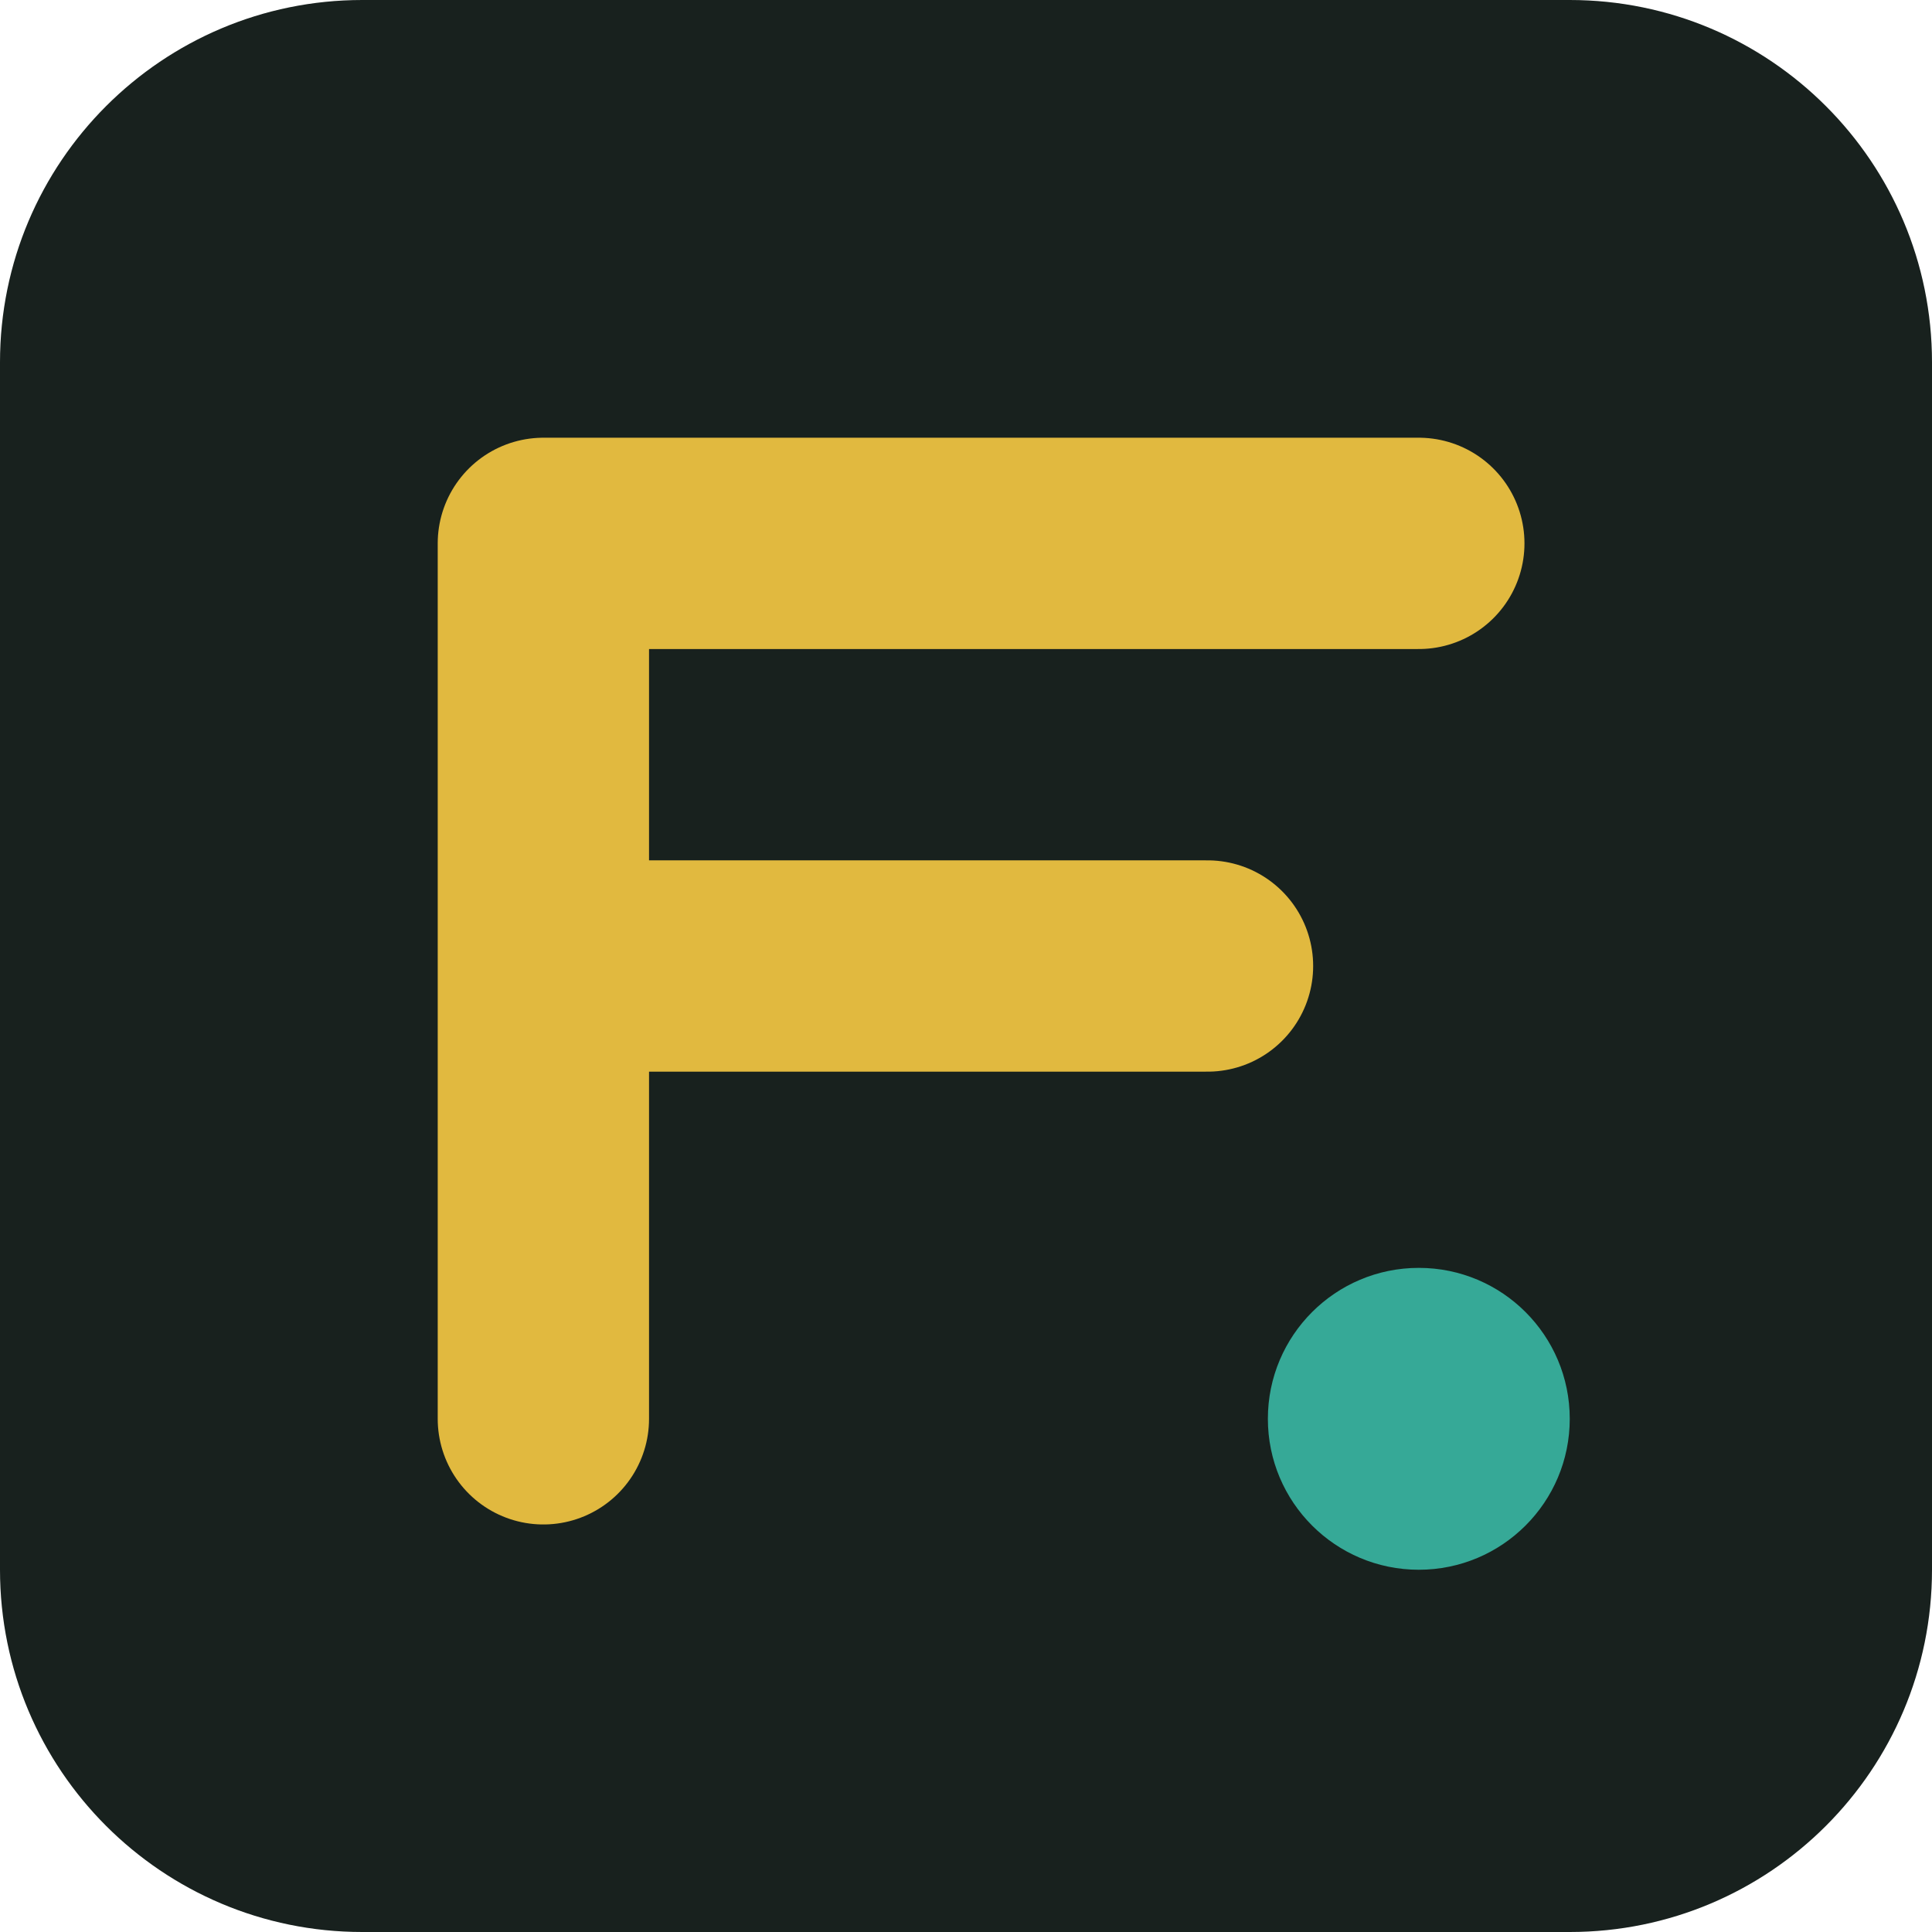
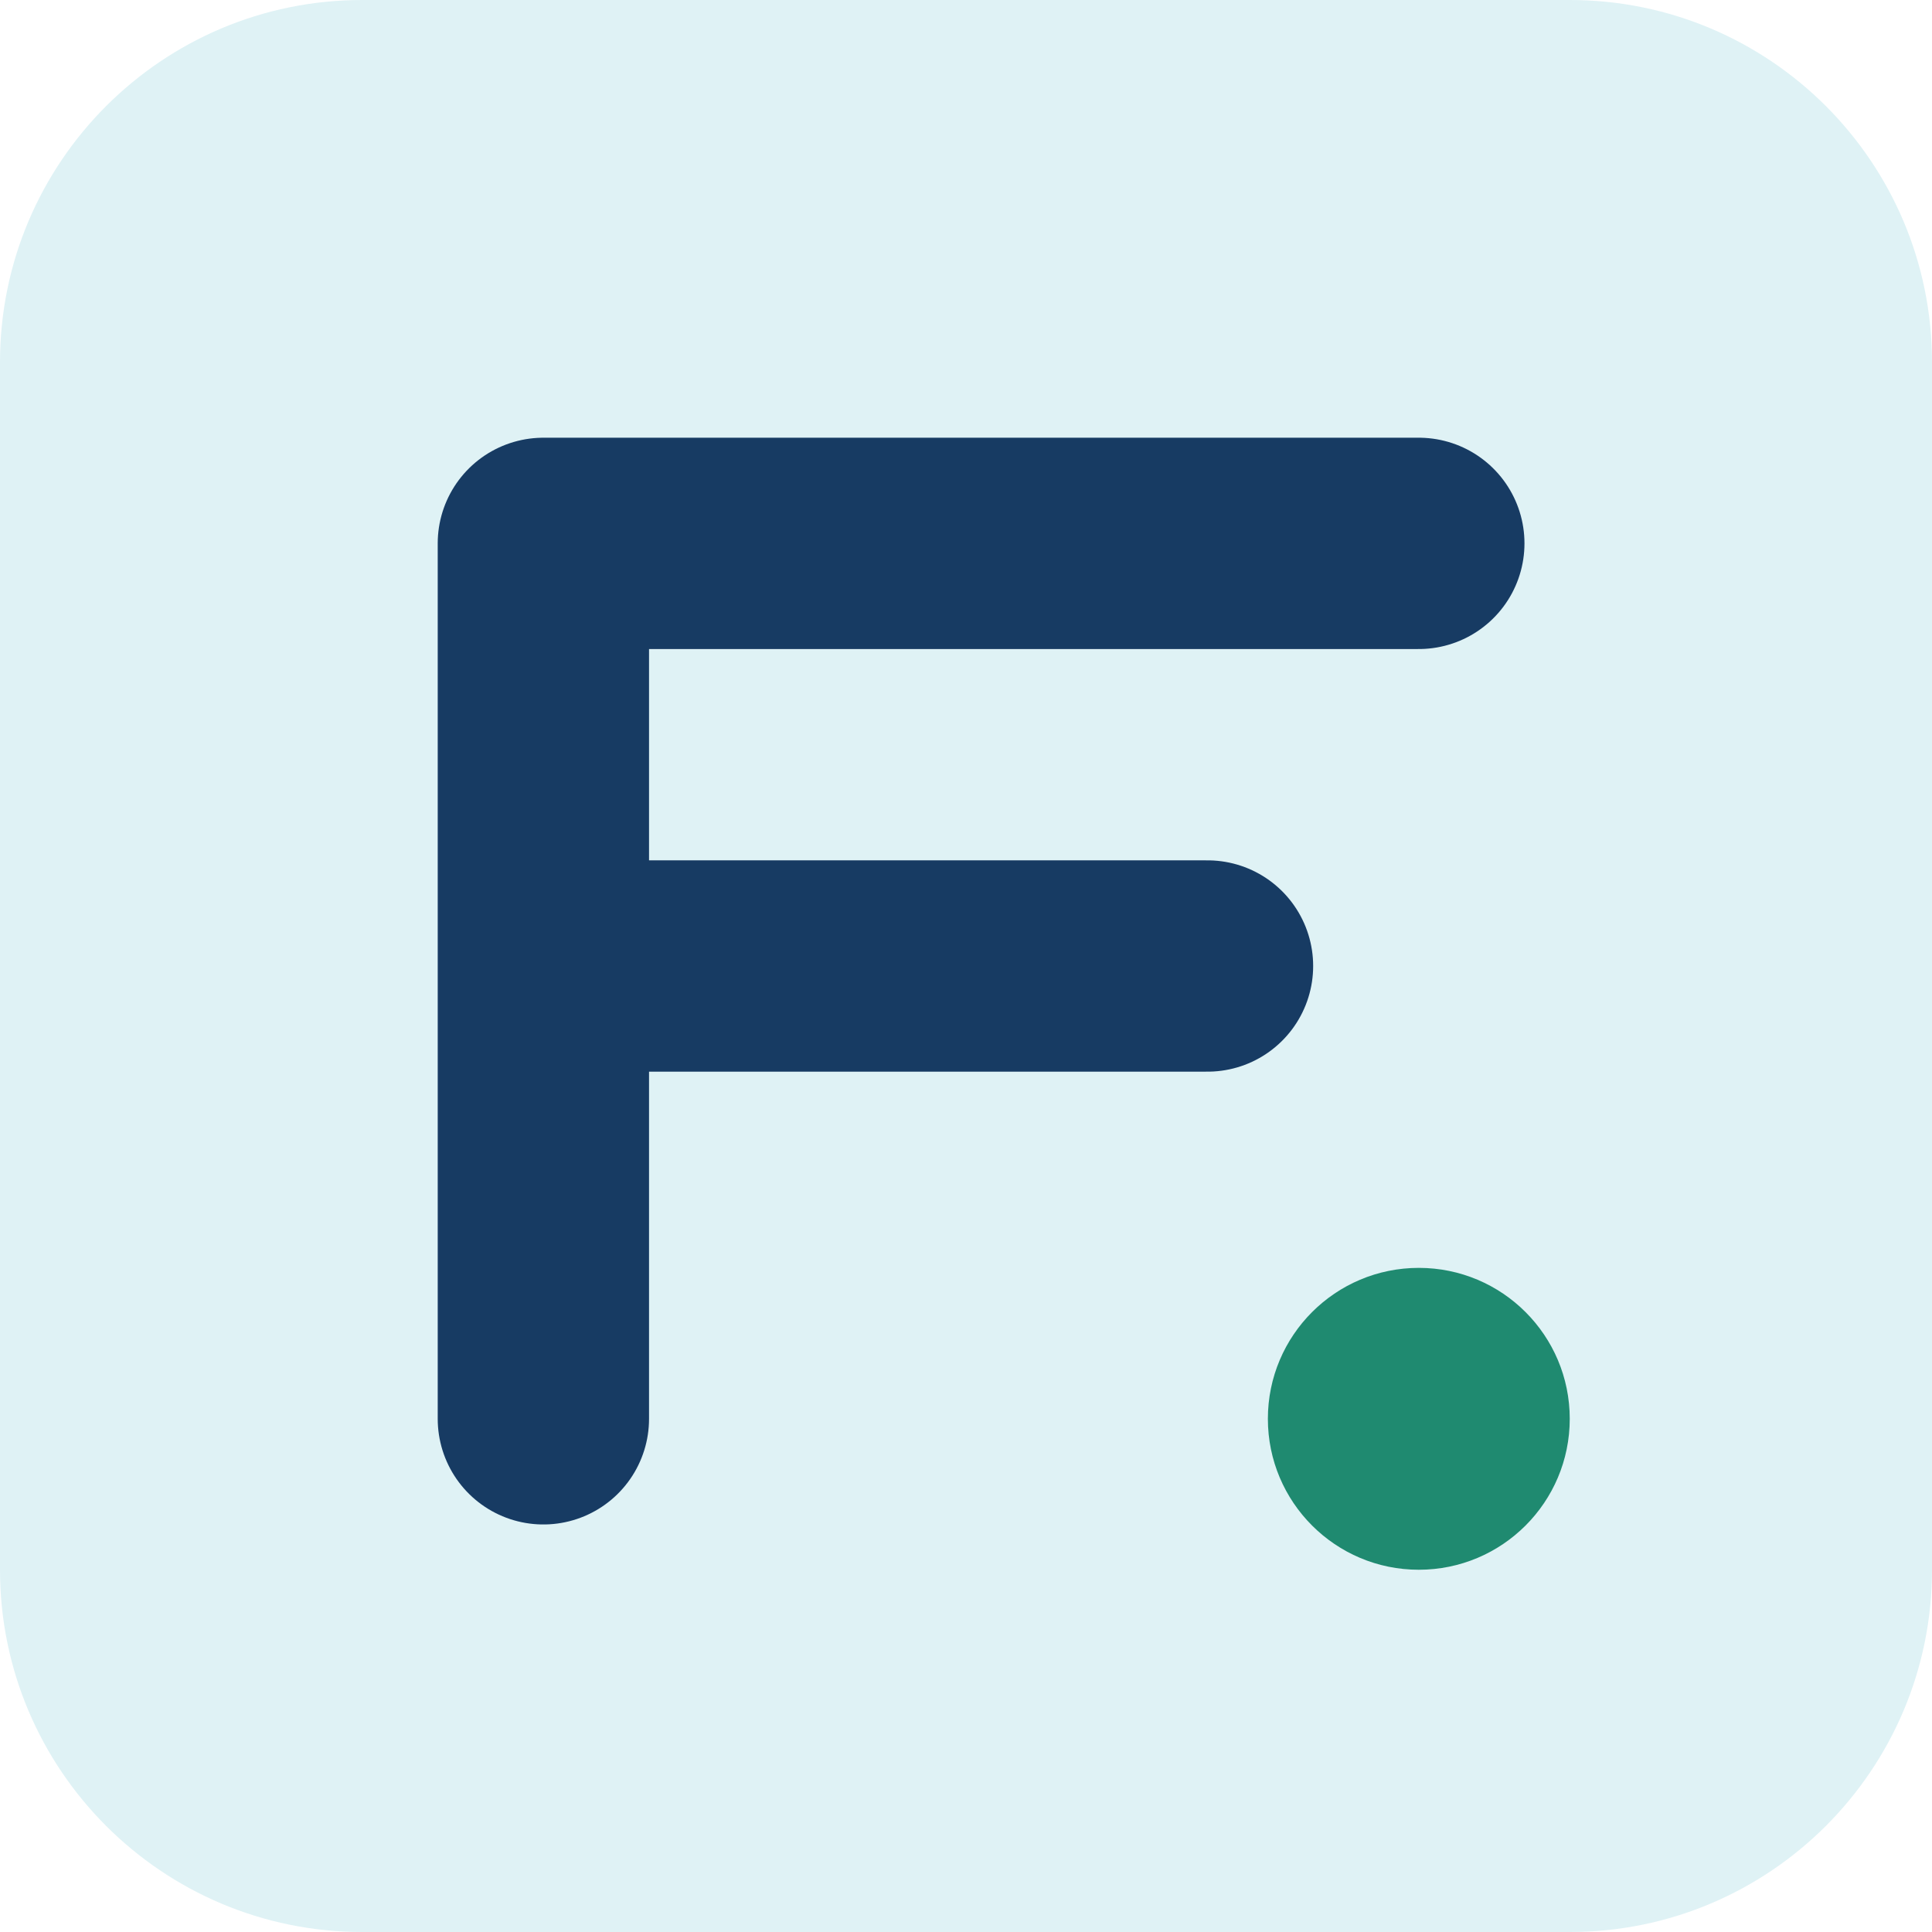
<svg xmlns="http://www.w3.org/2000/svg" viewBox="0 0 64 64" role="img" aria-labelledby="title">
-   <rect width="64" height="64" rx="12" fill="#18211e" />
-   <path d="M18 47V18h29" fill="none" stroke="#e1b93f" stroke-width="7" stroke-linecap="round" stroke-linejoin="round" />
-   <path d="M20 32h20" fill="none" stroke="#e1b93f" stroke-width="7" stroke-linecap="round" />
-   <circle cx="47" cy="47" r="5" fill="#36a997" />
+   <rect width="64" height="64" rx="12" fill="#dff2f5" />
+   <path d="M18 47V18h29" fill="none" stroke="#173b63" stroke-width="7" stroke-linecap="round" stroke-linejoin="round" />
+   <path d="M20 32h20" fill="none" stroke="#173b63" stroke-width="7" stroke-linecap="round" />
+   <circle cx="47" cy="47" r="5" fill="#1f8a70" />
</svg>
